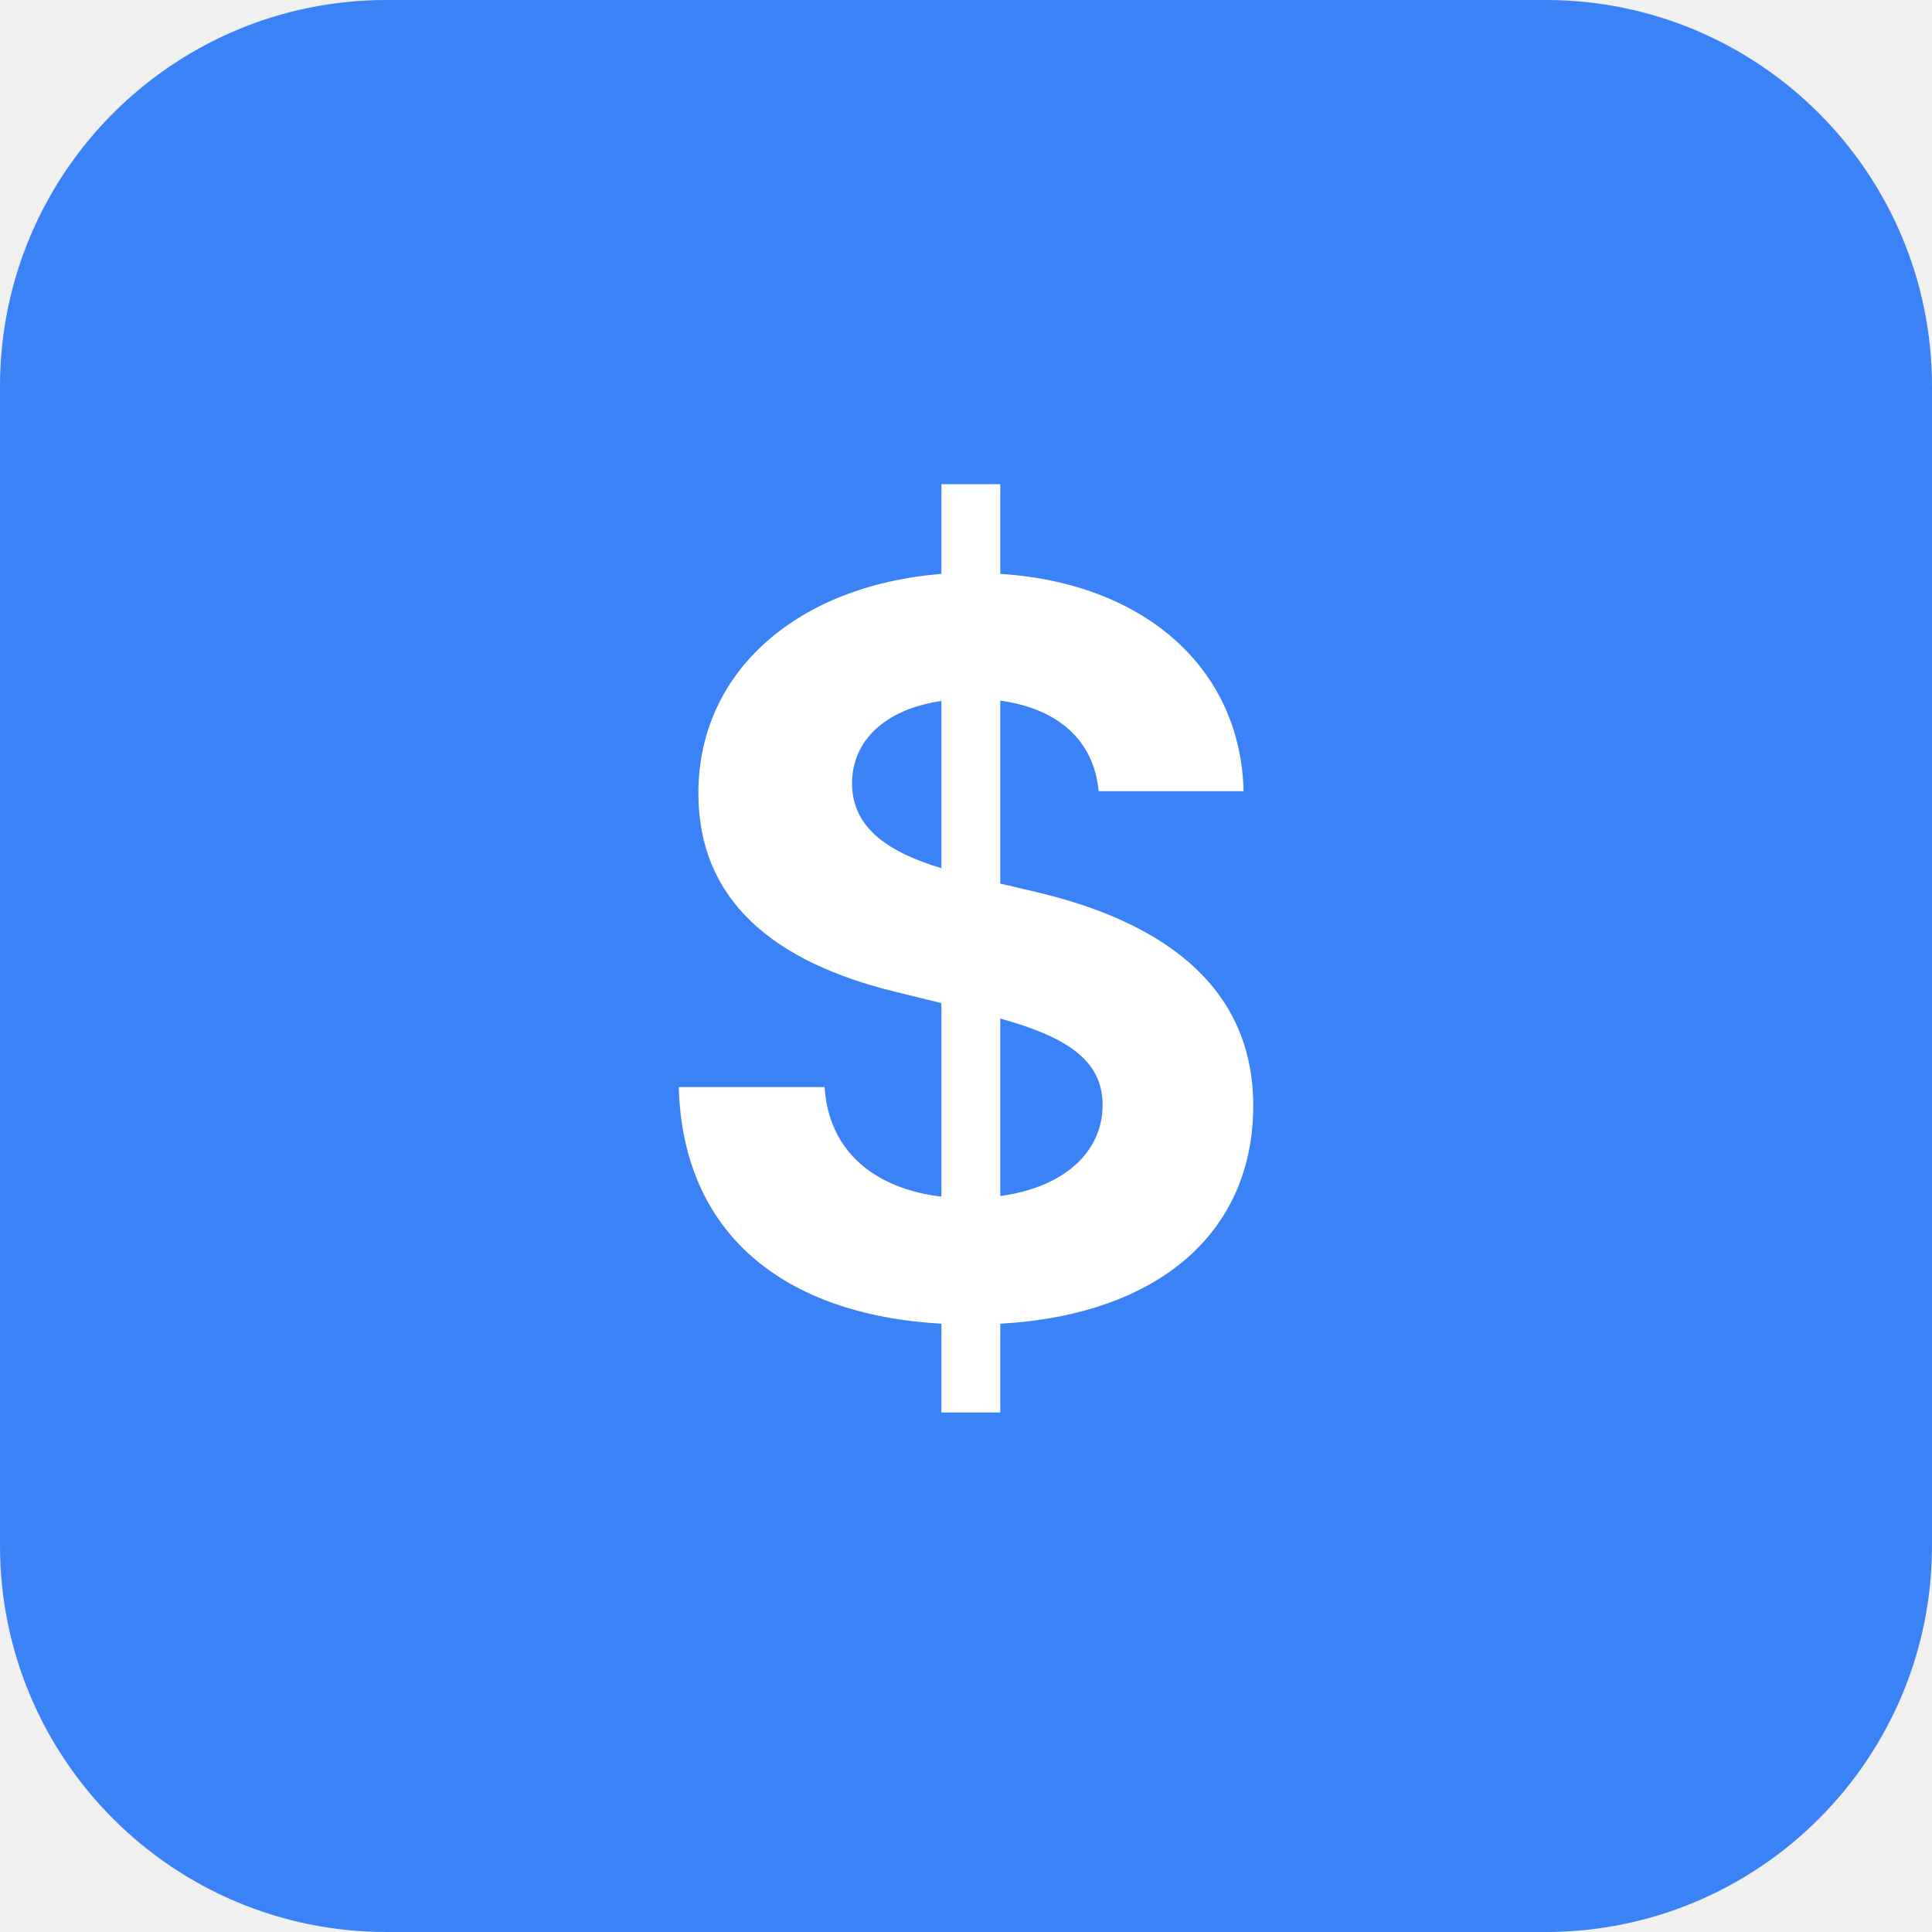
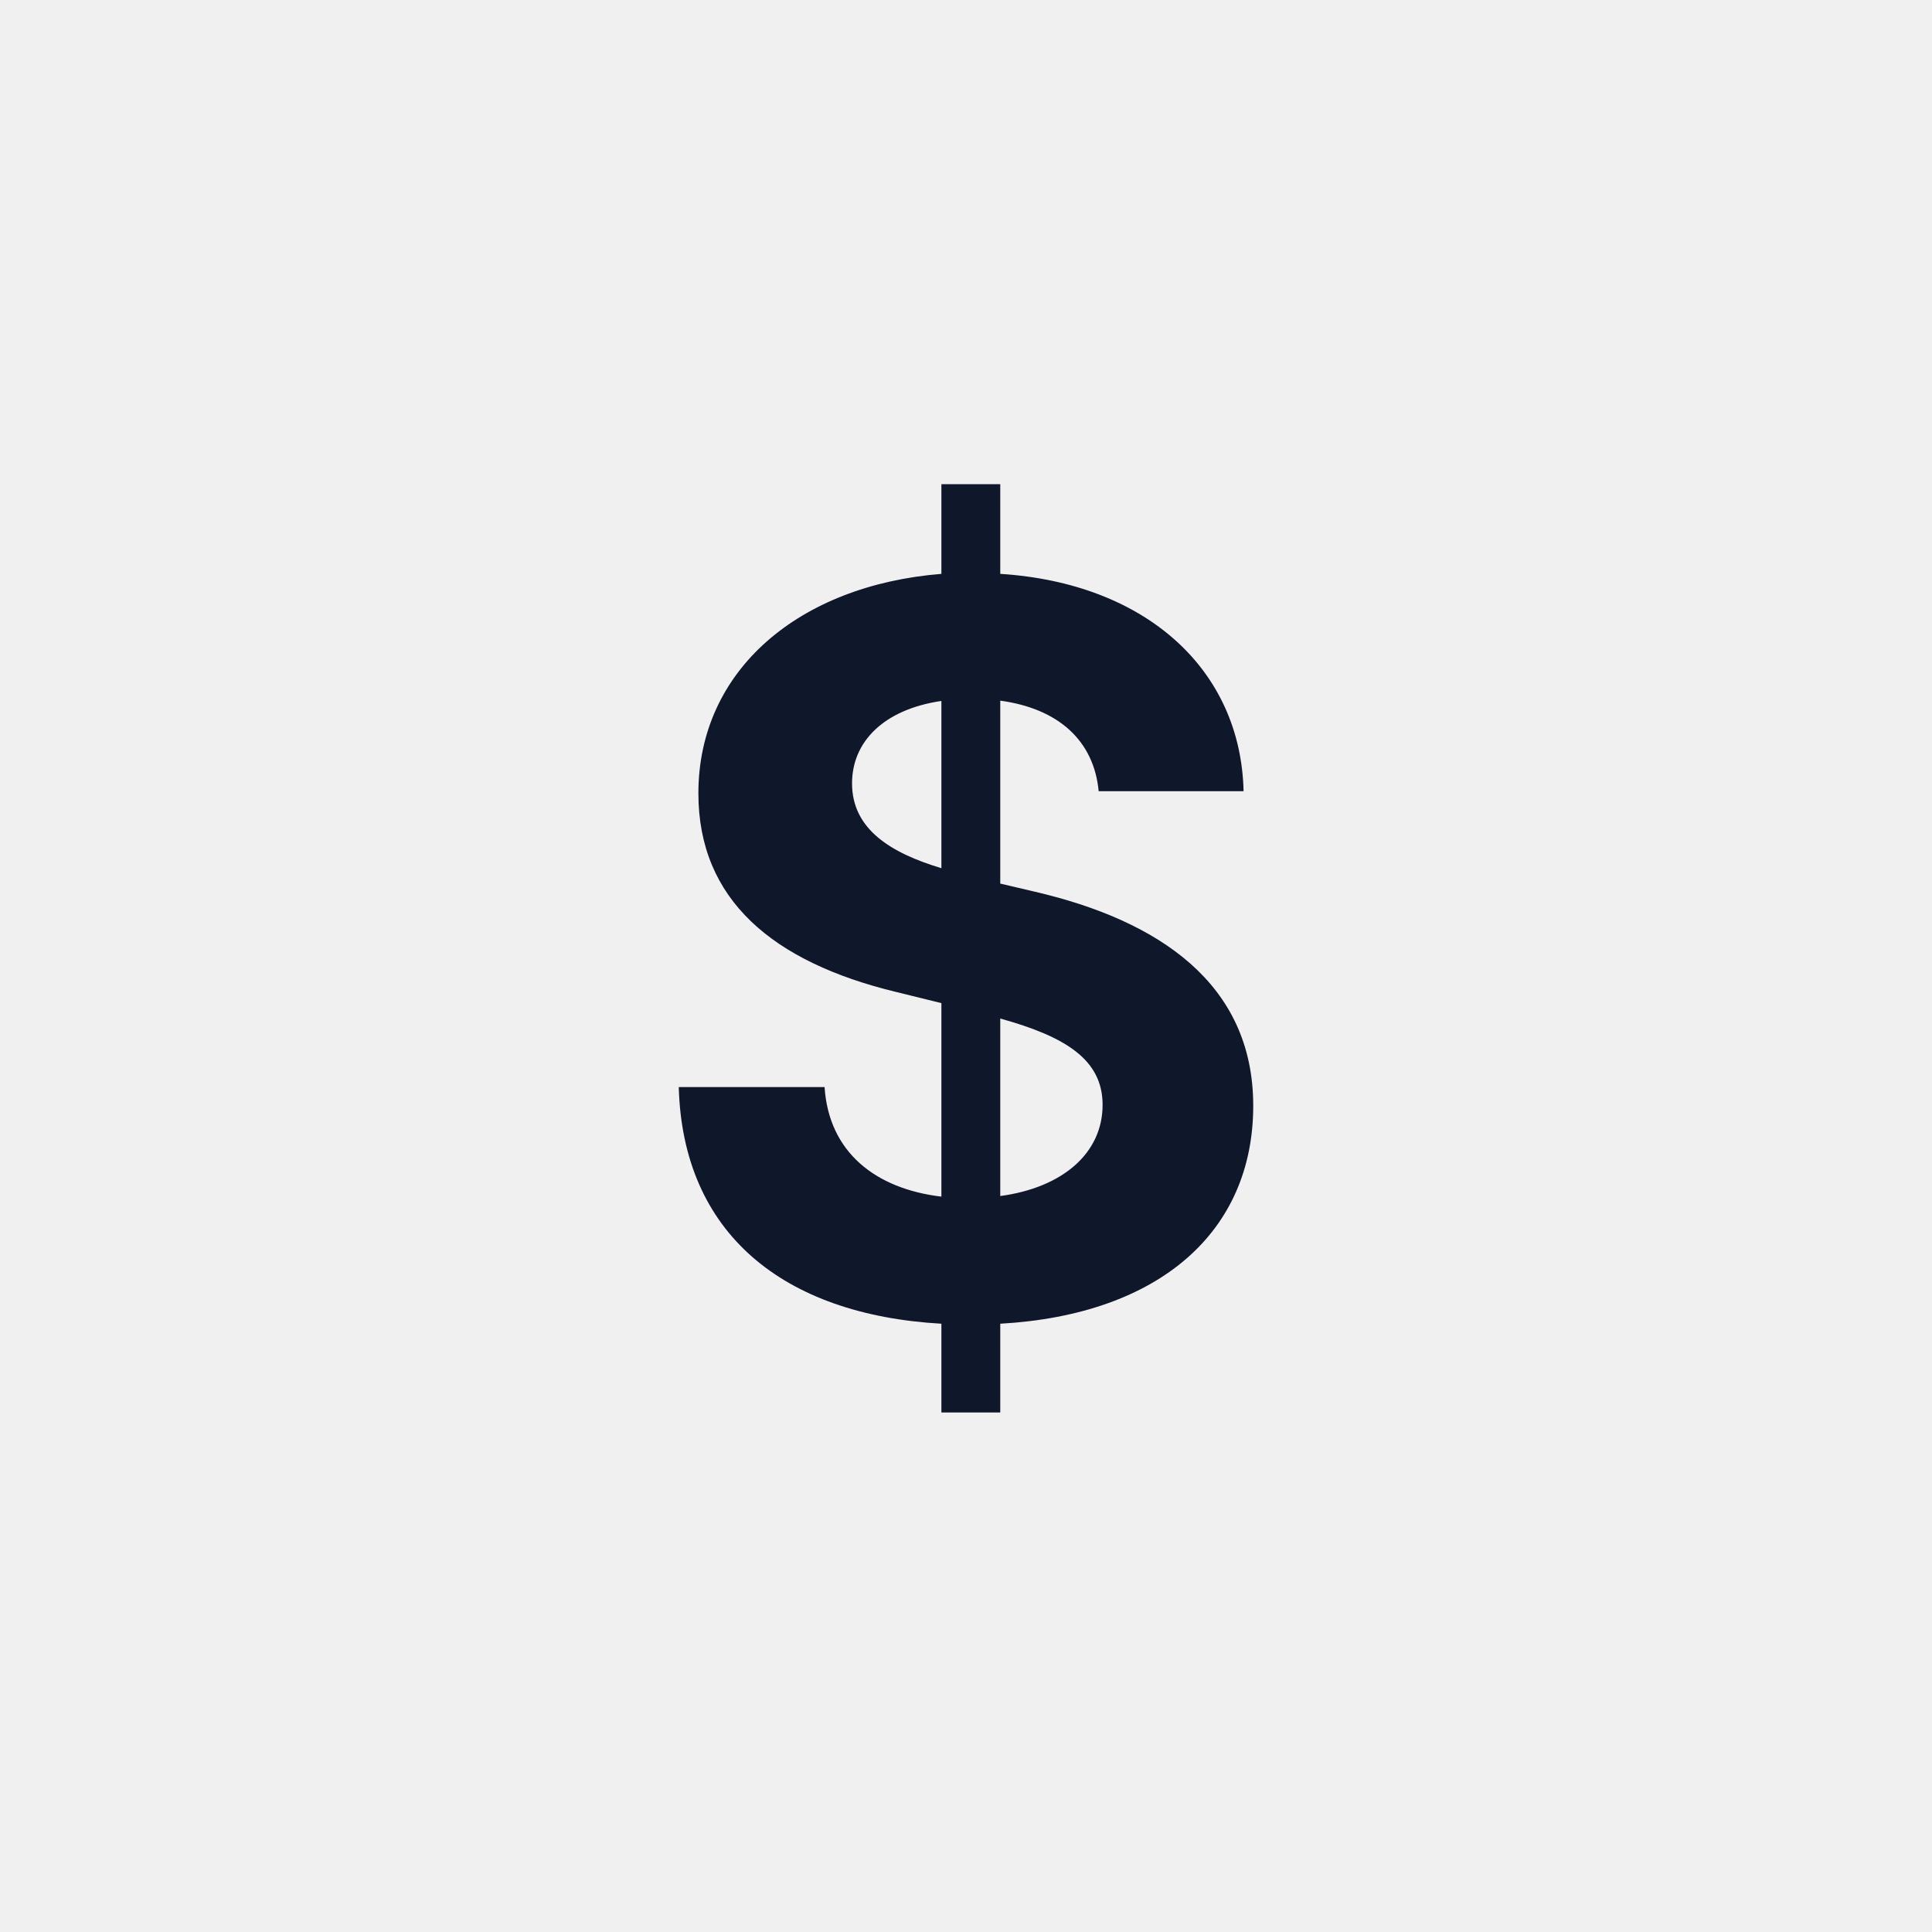
<svg xmlns="http://www.w3.org/2000/svg" viewBox="0 0 100 100">
-   <rect width="100" height="100" rx="20" fill="#3b82f6" />
-   <text x="50" y="68" font-size="52" text-anchor="middle" fill="#ffffff" font-family="system-ui,-apple-system,sans-serif" font-weight="700">$</text>
+   <style>
+     .dollar { fill: #0f172a; }
+     @media (prefers-color-scheme: dark) {
+       .dollar { fill: #f8fafc; }
+     }
+   </style>
+   <text class="dollar" x="50" y="68" font-size="52" text-anchor="middle" font-family="system-ui,-apple-system,sans-serif" font-weight="700">$</text>
</svg>
